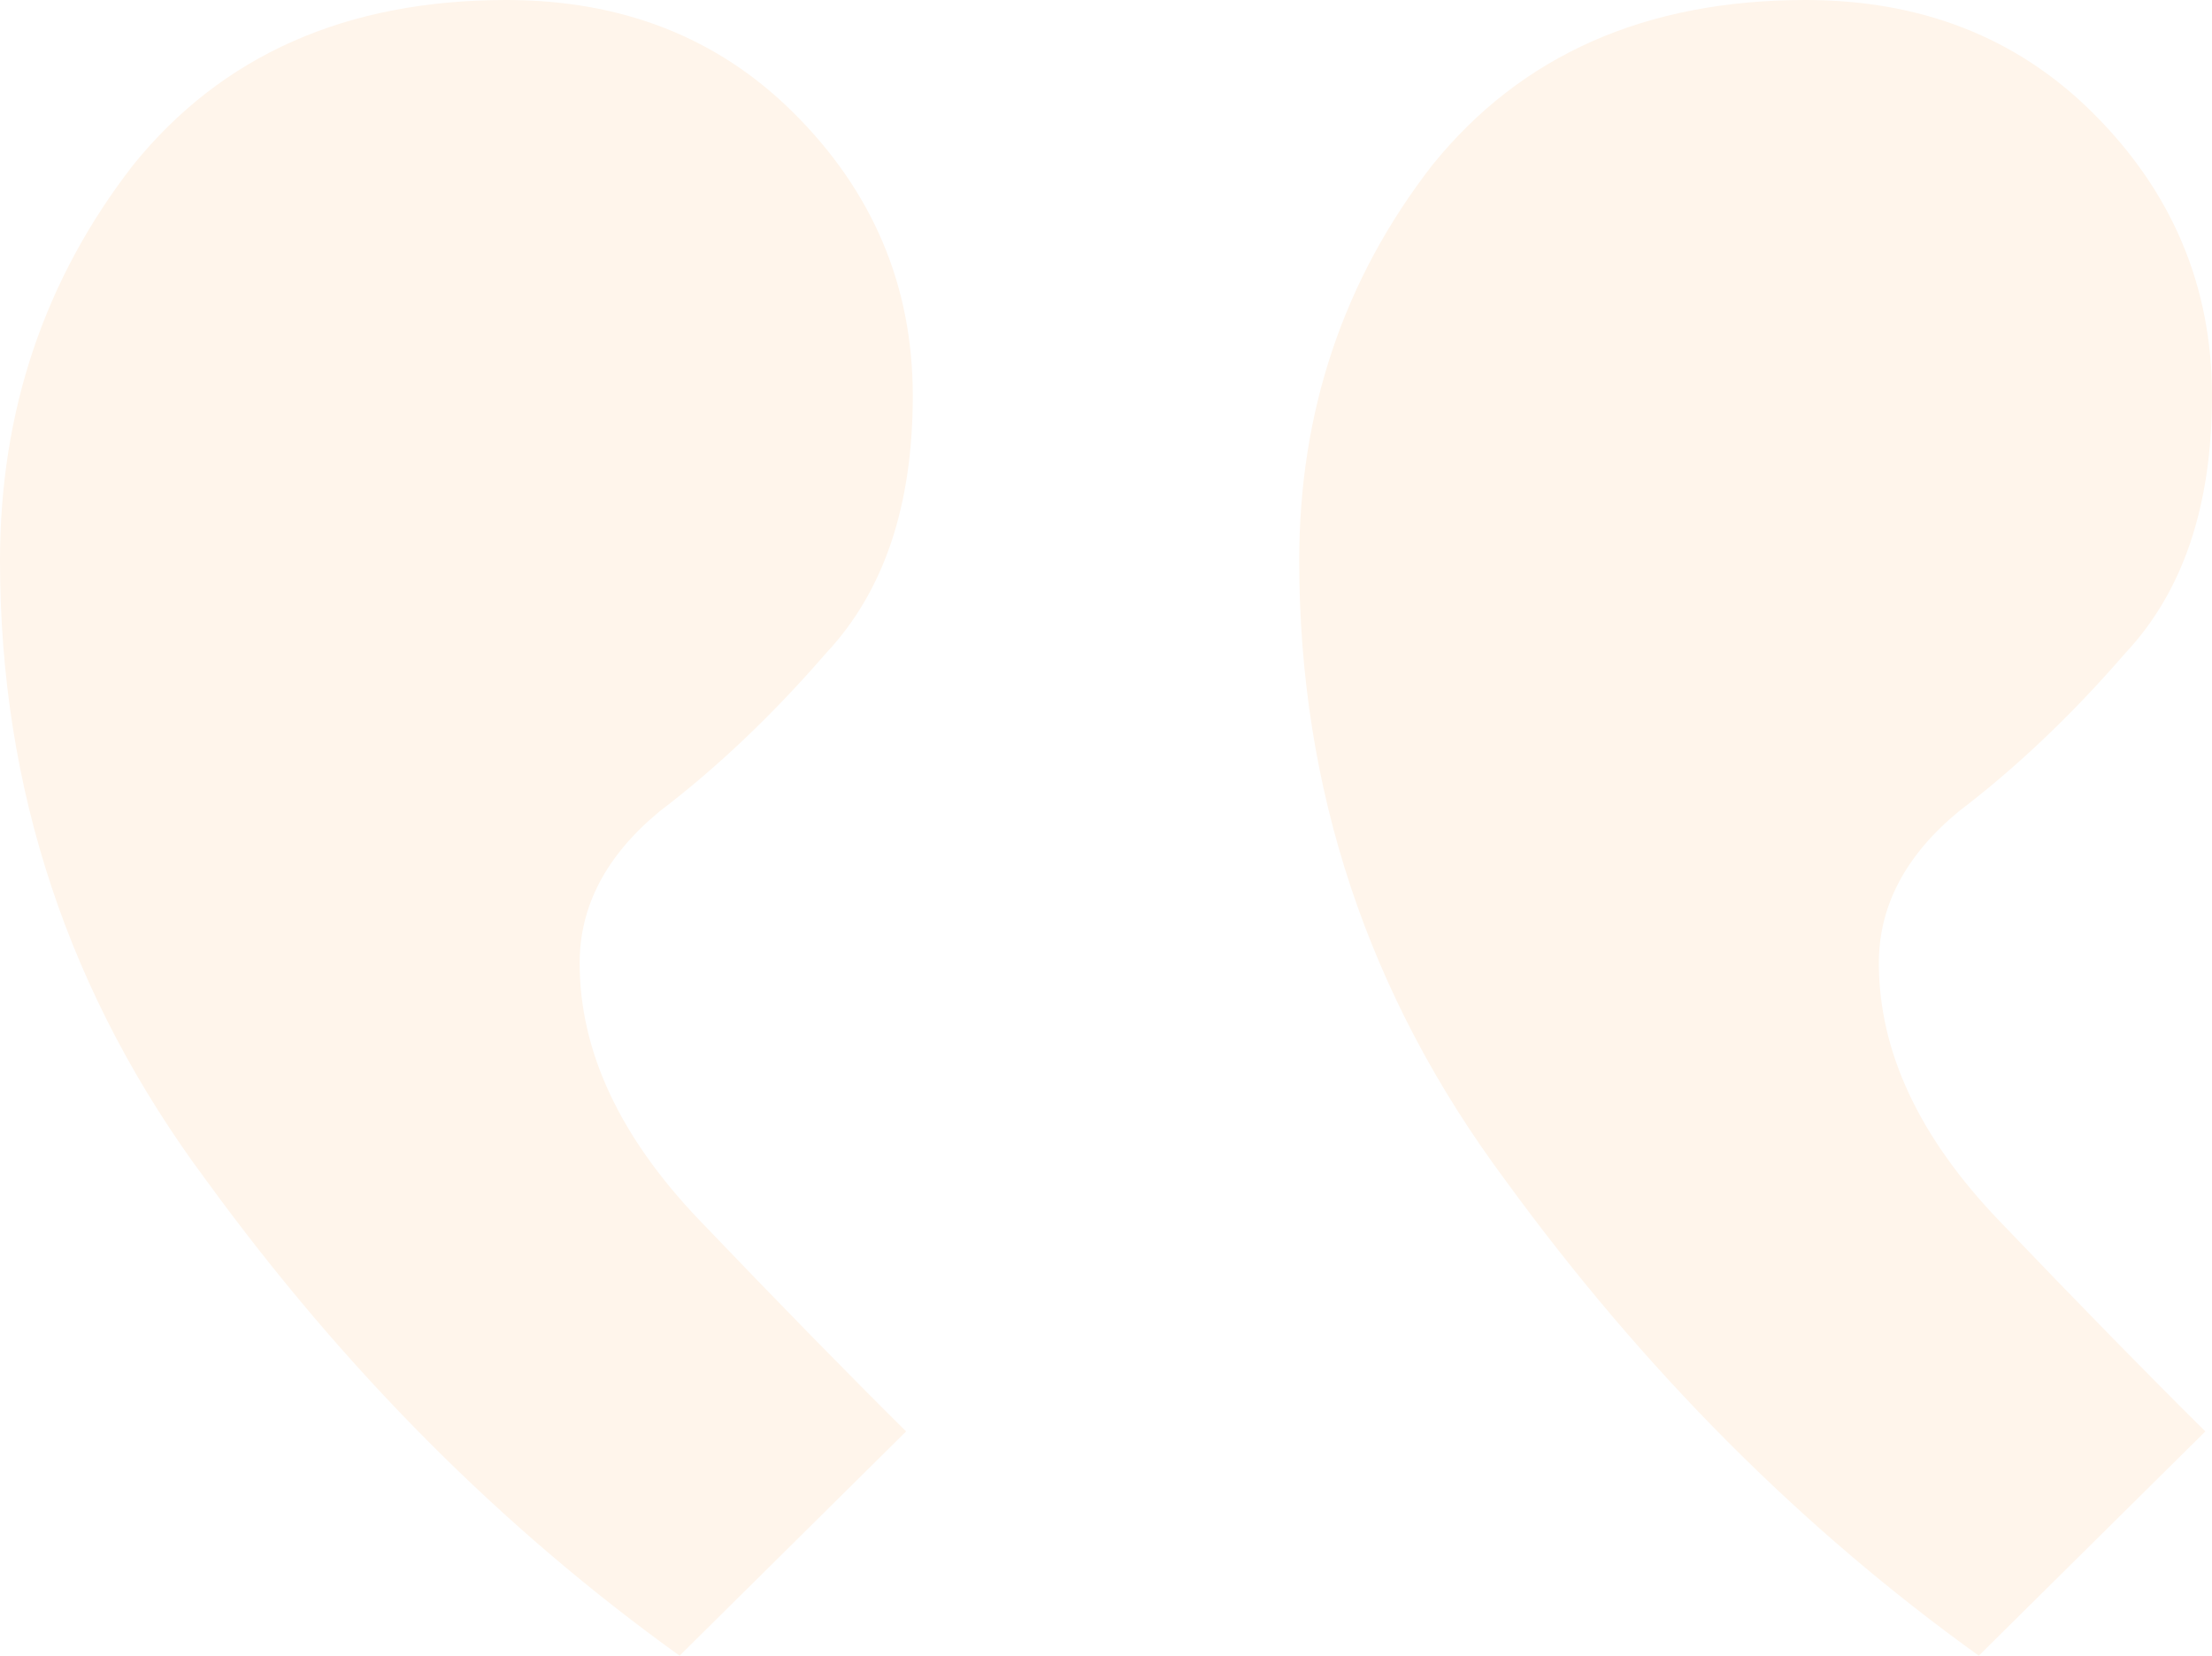
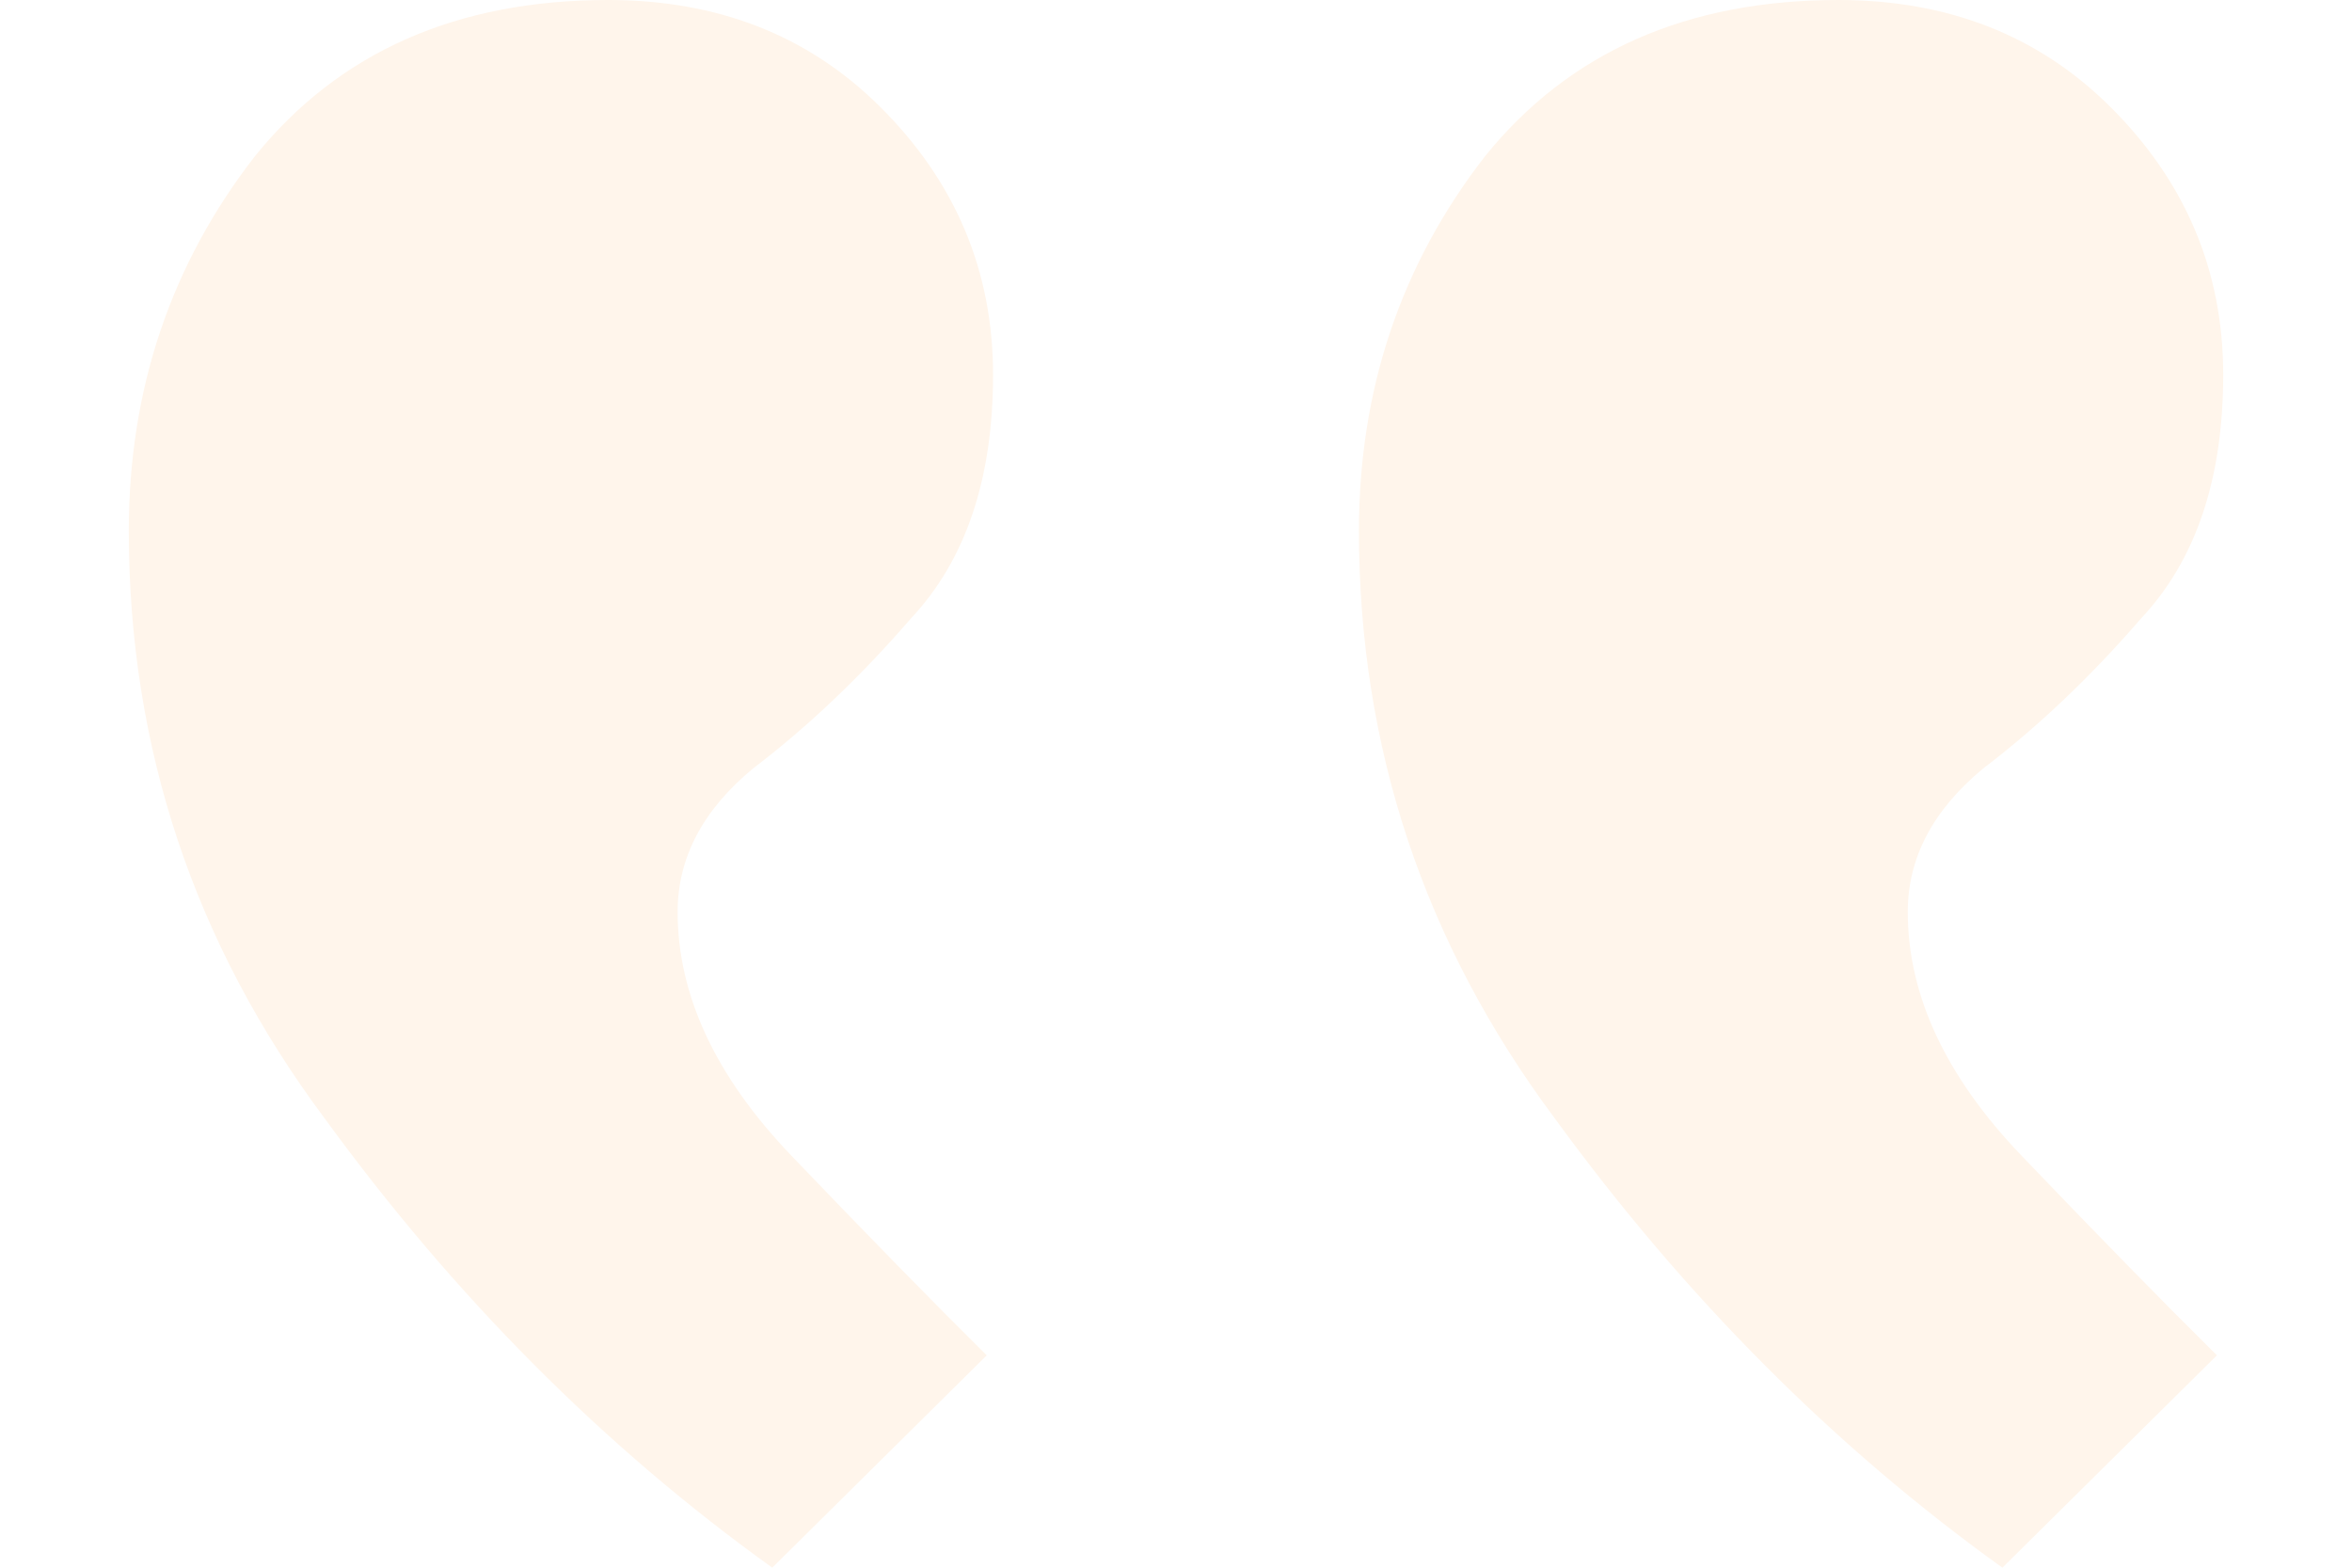
- <svg xmlns="http://www.w3.org/2000/svg" width="187" height="140" viewBox="0 0 187 140" fill="none">
+ <svg xmlns="http://www.w3.org/2000/svg" width="300" height="200" viewBox="0 0 187 140" fill="none">
  <path d="M77.166 33.466C77.166 24.17 73.786 16.175 67.027 9.482C60.644 3.161 52.57 0 42.807 0C29.289 0 18.775 4.648 11.265 13.944C3.755 23.612 0 34.768 0 47.41C0 66.746 5.82 84.223 17.461 99.841C29.101 115.83 42.432 129.216 57.452 140L76.602 121.036C71.721 116.202 65.901 110.252 59.142 103.187C52.383 96.122 49.003 88.871 49.003 81.434C49.003 76.6 51.256 72.324 55.762 68.606C60.644 64.887 65.337 60.425 69.843 55.219C74.725 50.013 77.166 42.762 77.166 33.466ZM187 33.466C187 24.17 183.62 16.175 176.861 9.482C170.478 3.161 162.405 0 152.642 0C139.123 0 128.609 4.648 121.099 13.944C113.589 23.612 109.834 34.768 109.834 47.41C109.834 66.746 115.655 84.223 127.295 99.841C138.936 115.83 152.266 129.216 167.286 140L186.437 121.036C181.555 116.202 175.735 110.252 168.976 103.187C162.217 96.122 158.837 88.871 158.837 81.434C158.837 76.6 161.09 72.324 165.596 68.606C170.478 64.887 175.172 60.425 179.678 55.219C184.559 50.013 187 42.762 187 33.466Z" fill="#FFF5EB" />
</svg>
